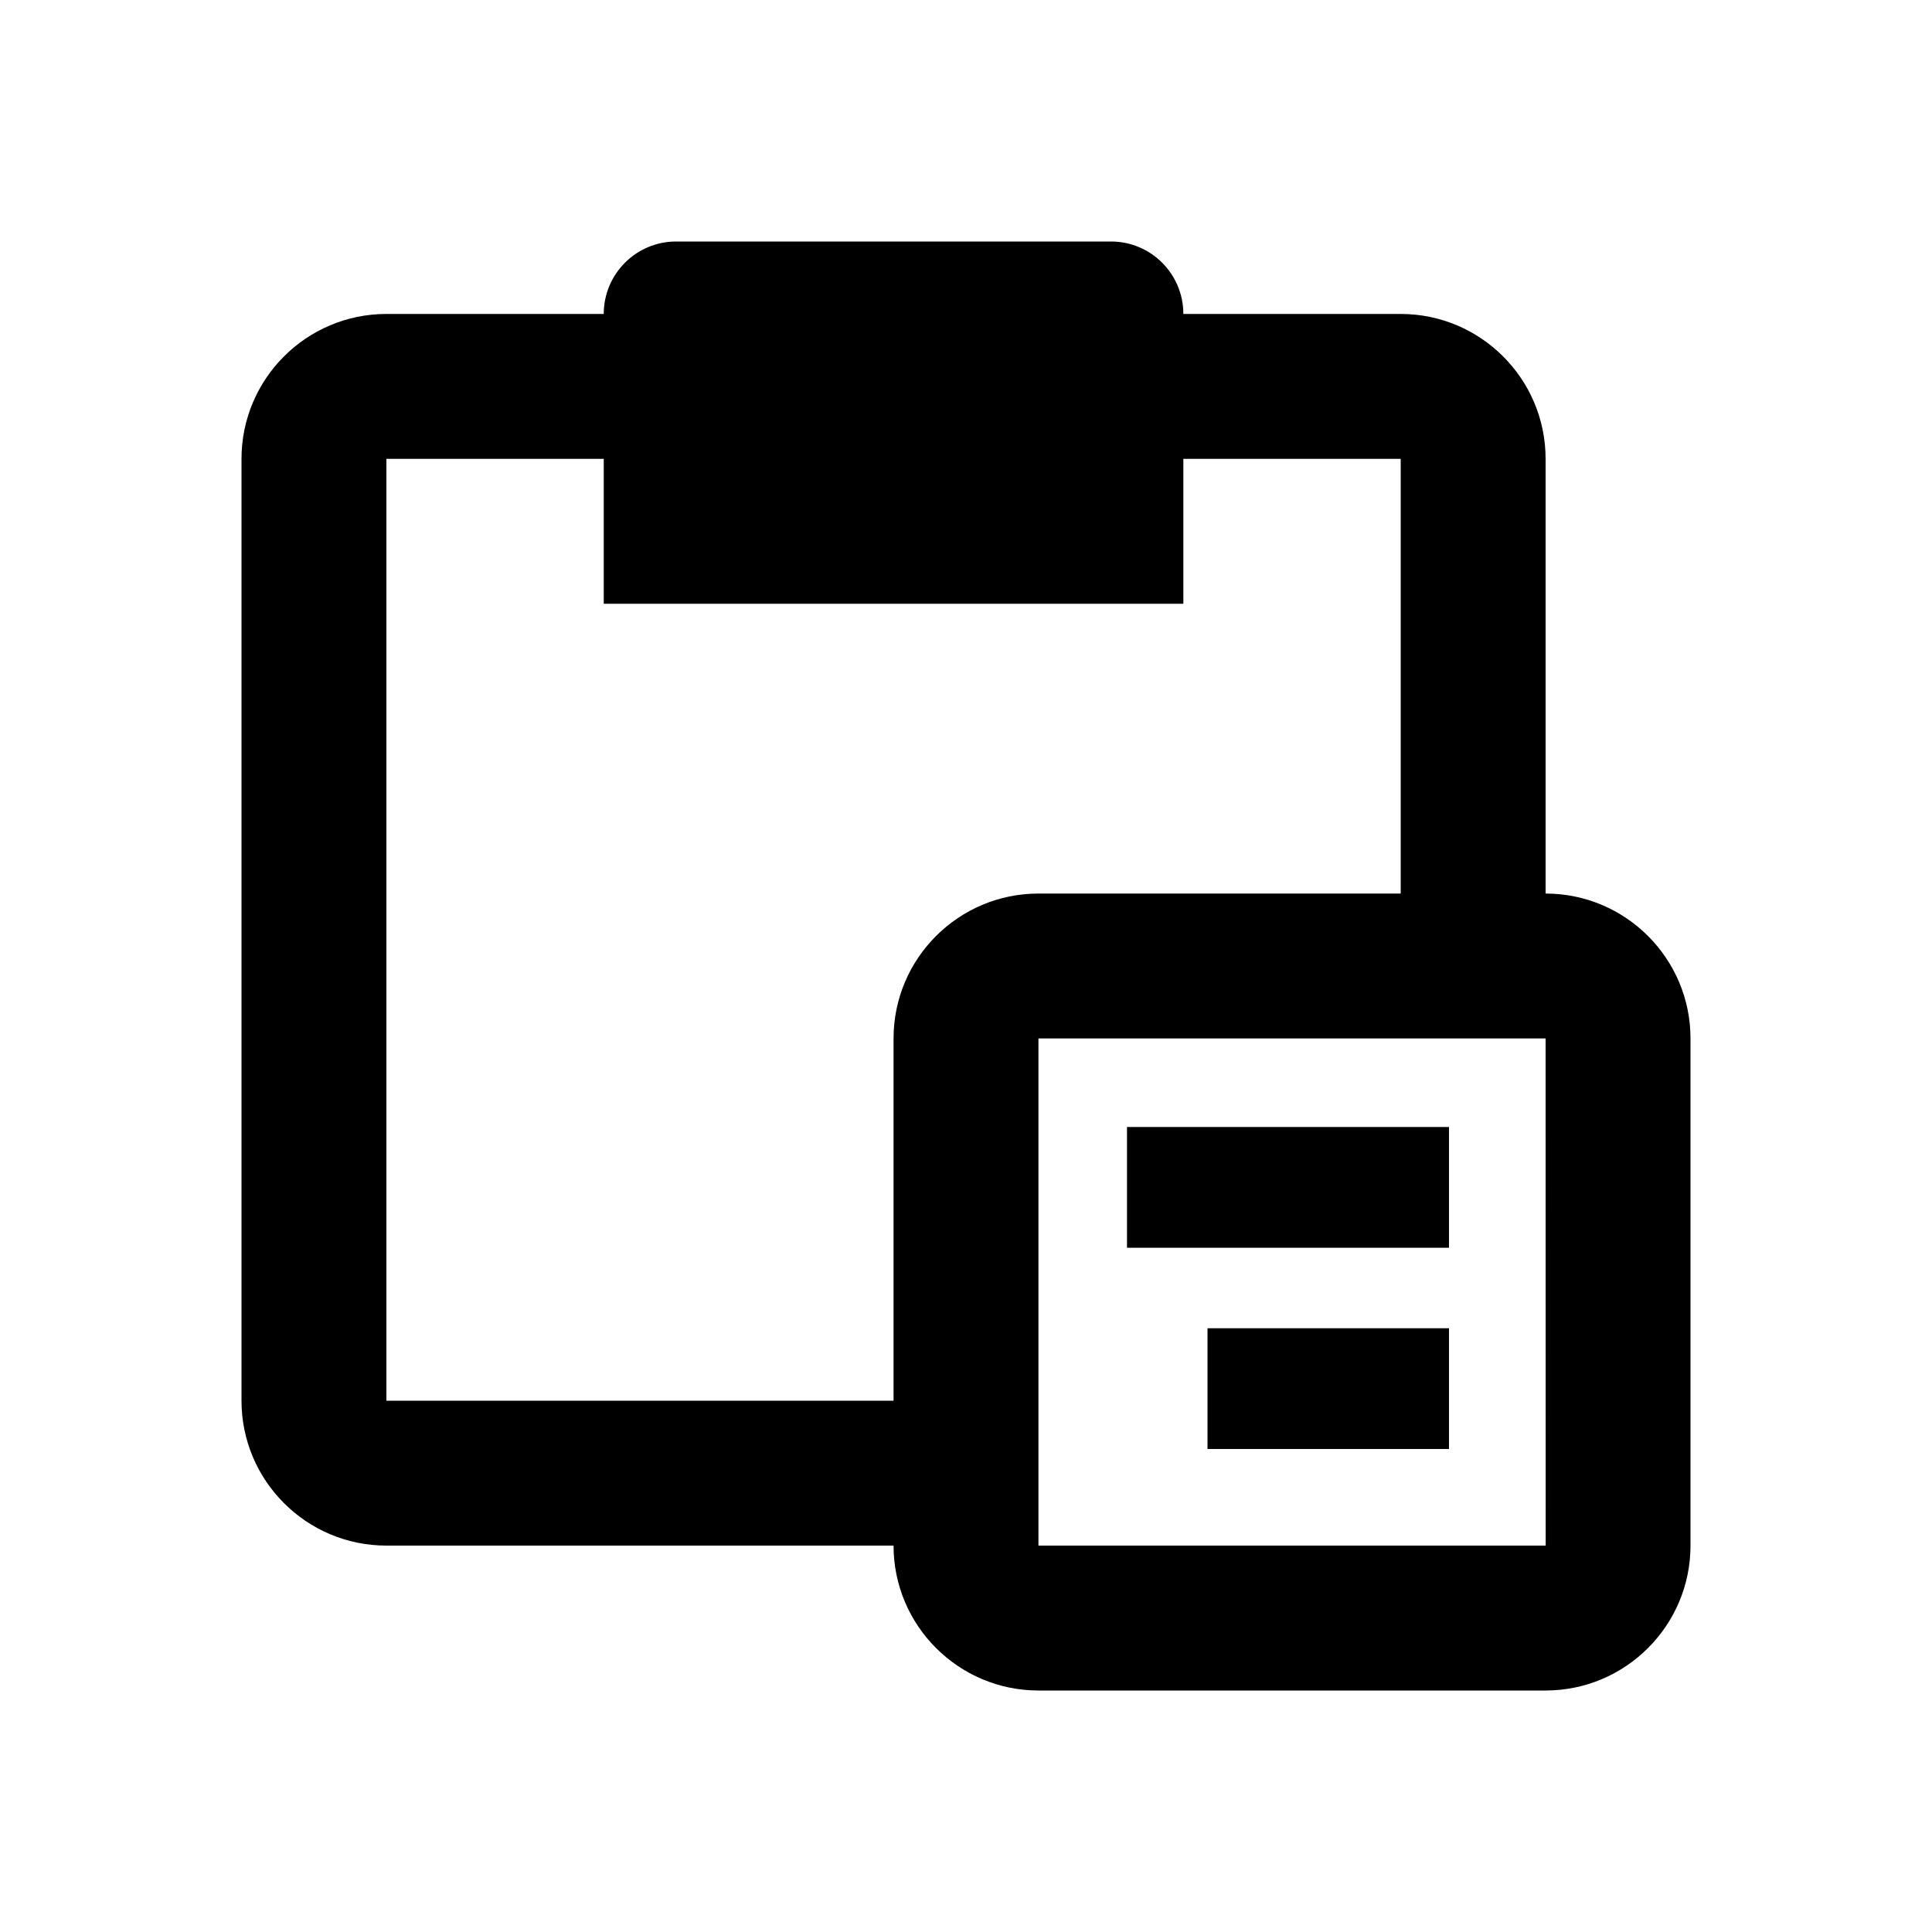
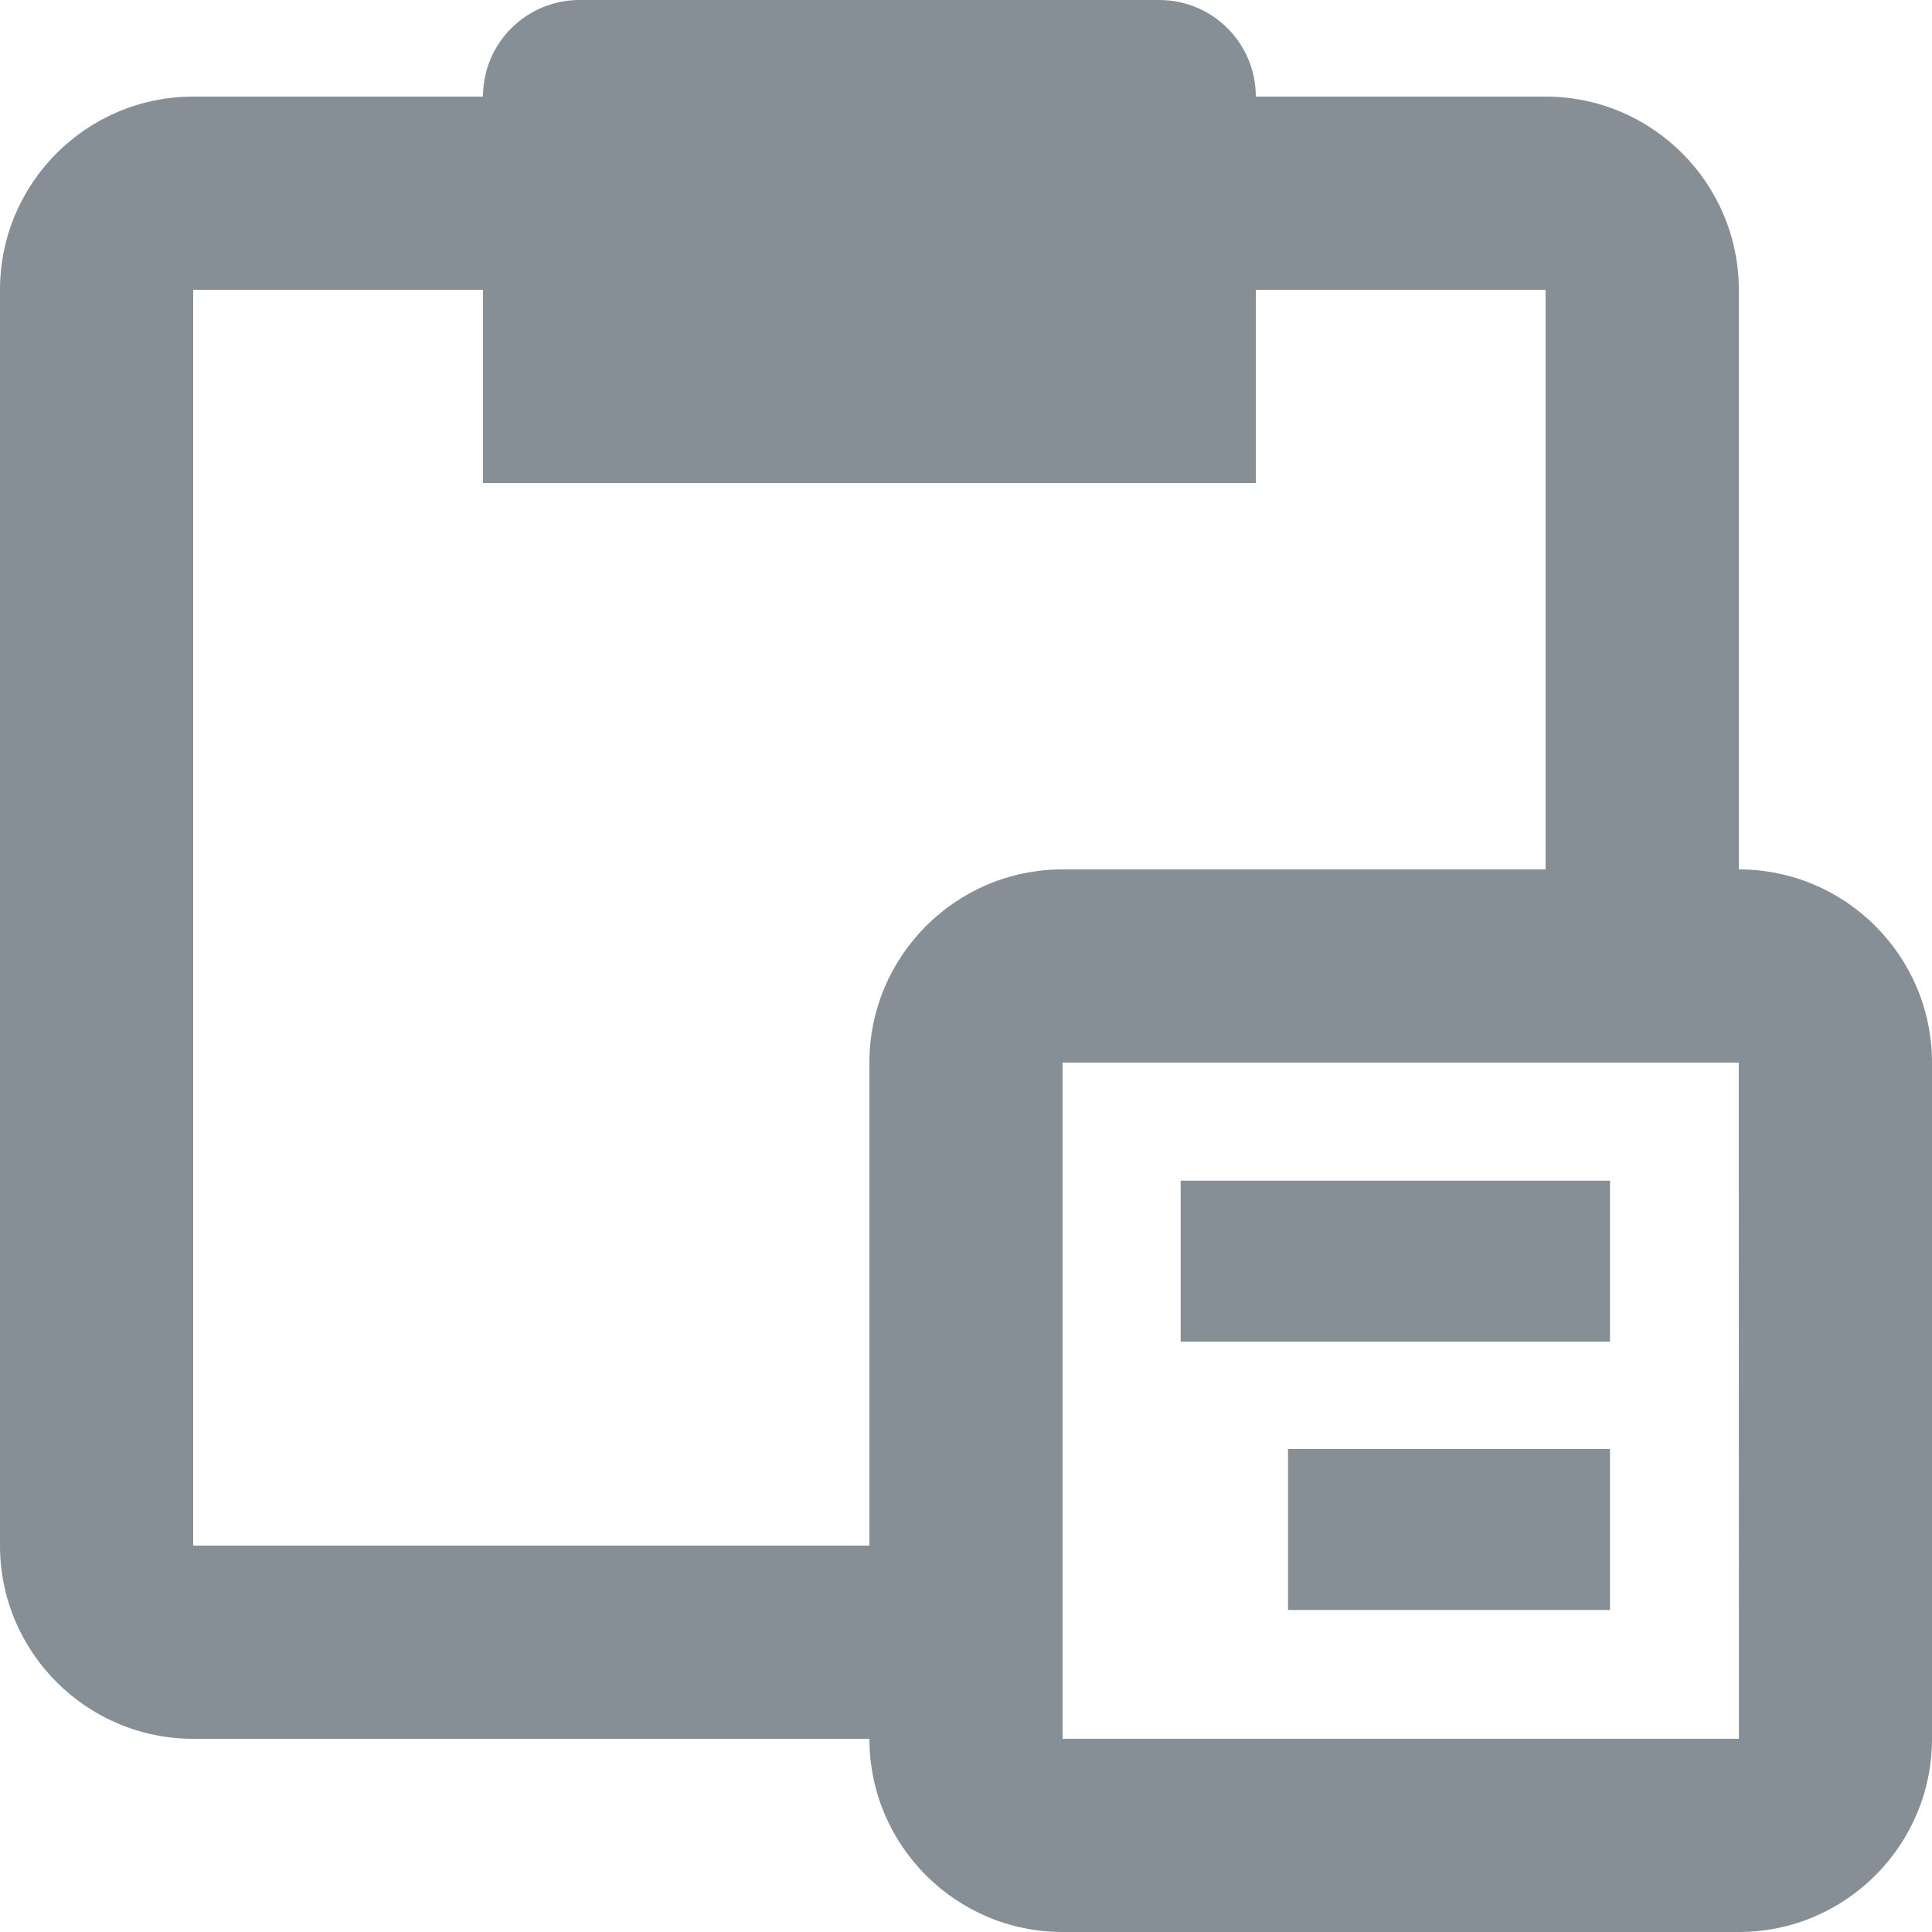
- <svg xmlns="http://www.w3.org/2000/svg" width="24" height="24" viewBox="0 0 24 24" fill="none">
-   <path d="M19.2 11.1V5.7C19.2 4.707 18.393 3.9 17.4 3.9H14.7C14.7 3.403 14.298 3 13.8 3H8.4C7.902 3 7.5 3.403 7.5 3.9H4.8C3.807 3.9 3 4.707 3 5.7V17.4C3 18.393 3.807 19.2 4.8 19.2H11.1C11.1 20.193 11.907 21 12.9 21H19.2C20.193 21 21 20.193 21 19.2V12.9C21 11.907 20.193 11.1 19.2 11.1ZM11.1 12.9V17.4H4.8V5.7H7.5V7.5H14.7V5.7H17.4V11.1H12.9C11.907 11.1 11.1 11.907 11.1 12.9ZM12.9 19.2V12.9H19.2L19.201 19.2H12.9Z" fill="black" />
-   <path d="M18 14H14V15.5H18V14Z" fill="black" />
-   <path d="M18 16.5H15V18H18V16.5Z" fill="black" />
+ <svg xmlns="http://www.w3.org/2000/svg" width="18" height="18" viewBox="0 0 18 18" fill="none">
+   <path d="M16.2 8.1V2.7C16.2 1.707 15.393 0.9 14.4 0.9H11.7C11.7 0.403 11.298 0 10.8 0H5.4C4.902 0 4.5 0.403 4.5 0.9H1.8C0.807 0.9 0 1.707 0 2.7V14.4C0 15.393 0.807 16.2 1.8 16.2H8.1C8.1 17.193 8.907 18 9.9 18H16.2C17.193 18 18 17.193 18 16.2V9.9C18 8.907 17.193 8.1 16.2 8.1ZM8.1 9.9V14.4H1.8V2.7H4.5V4.5H11.7V2.7H14.4V8.1H9.9C8.907 8.1 8.1 8.907 8.1 9.9ZM9.9 16.2V9.9H16.2L16.201 16.2H9.9Z" fill="#868E96" />
+   <path d="M15 11H11V12.5H15V11Z" fill="#868E96" />
+   <path d="M15 13.5H12V15H15V13.5Z" fill="#868E96" />
</svg>
